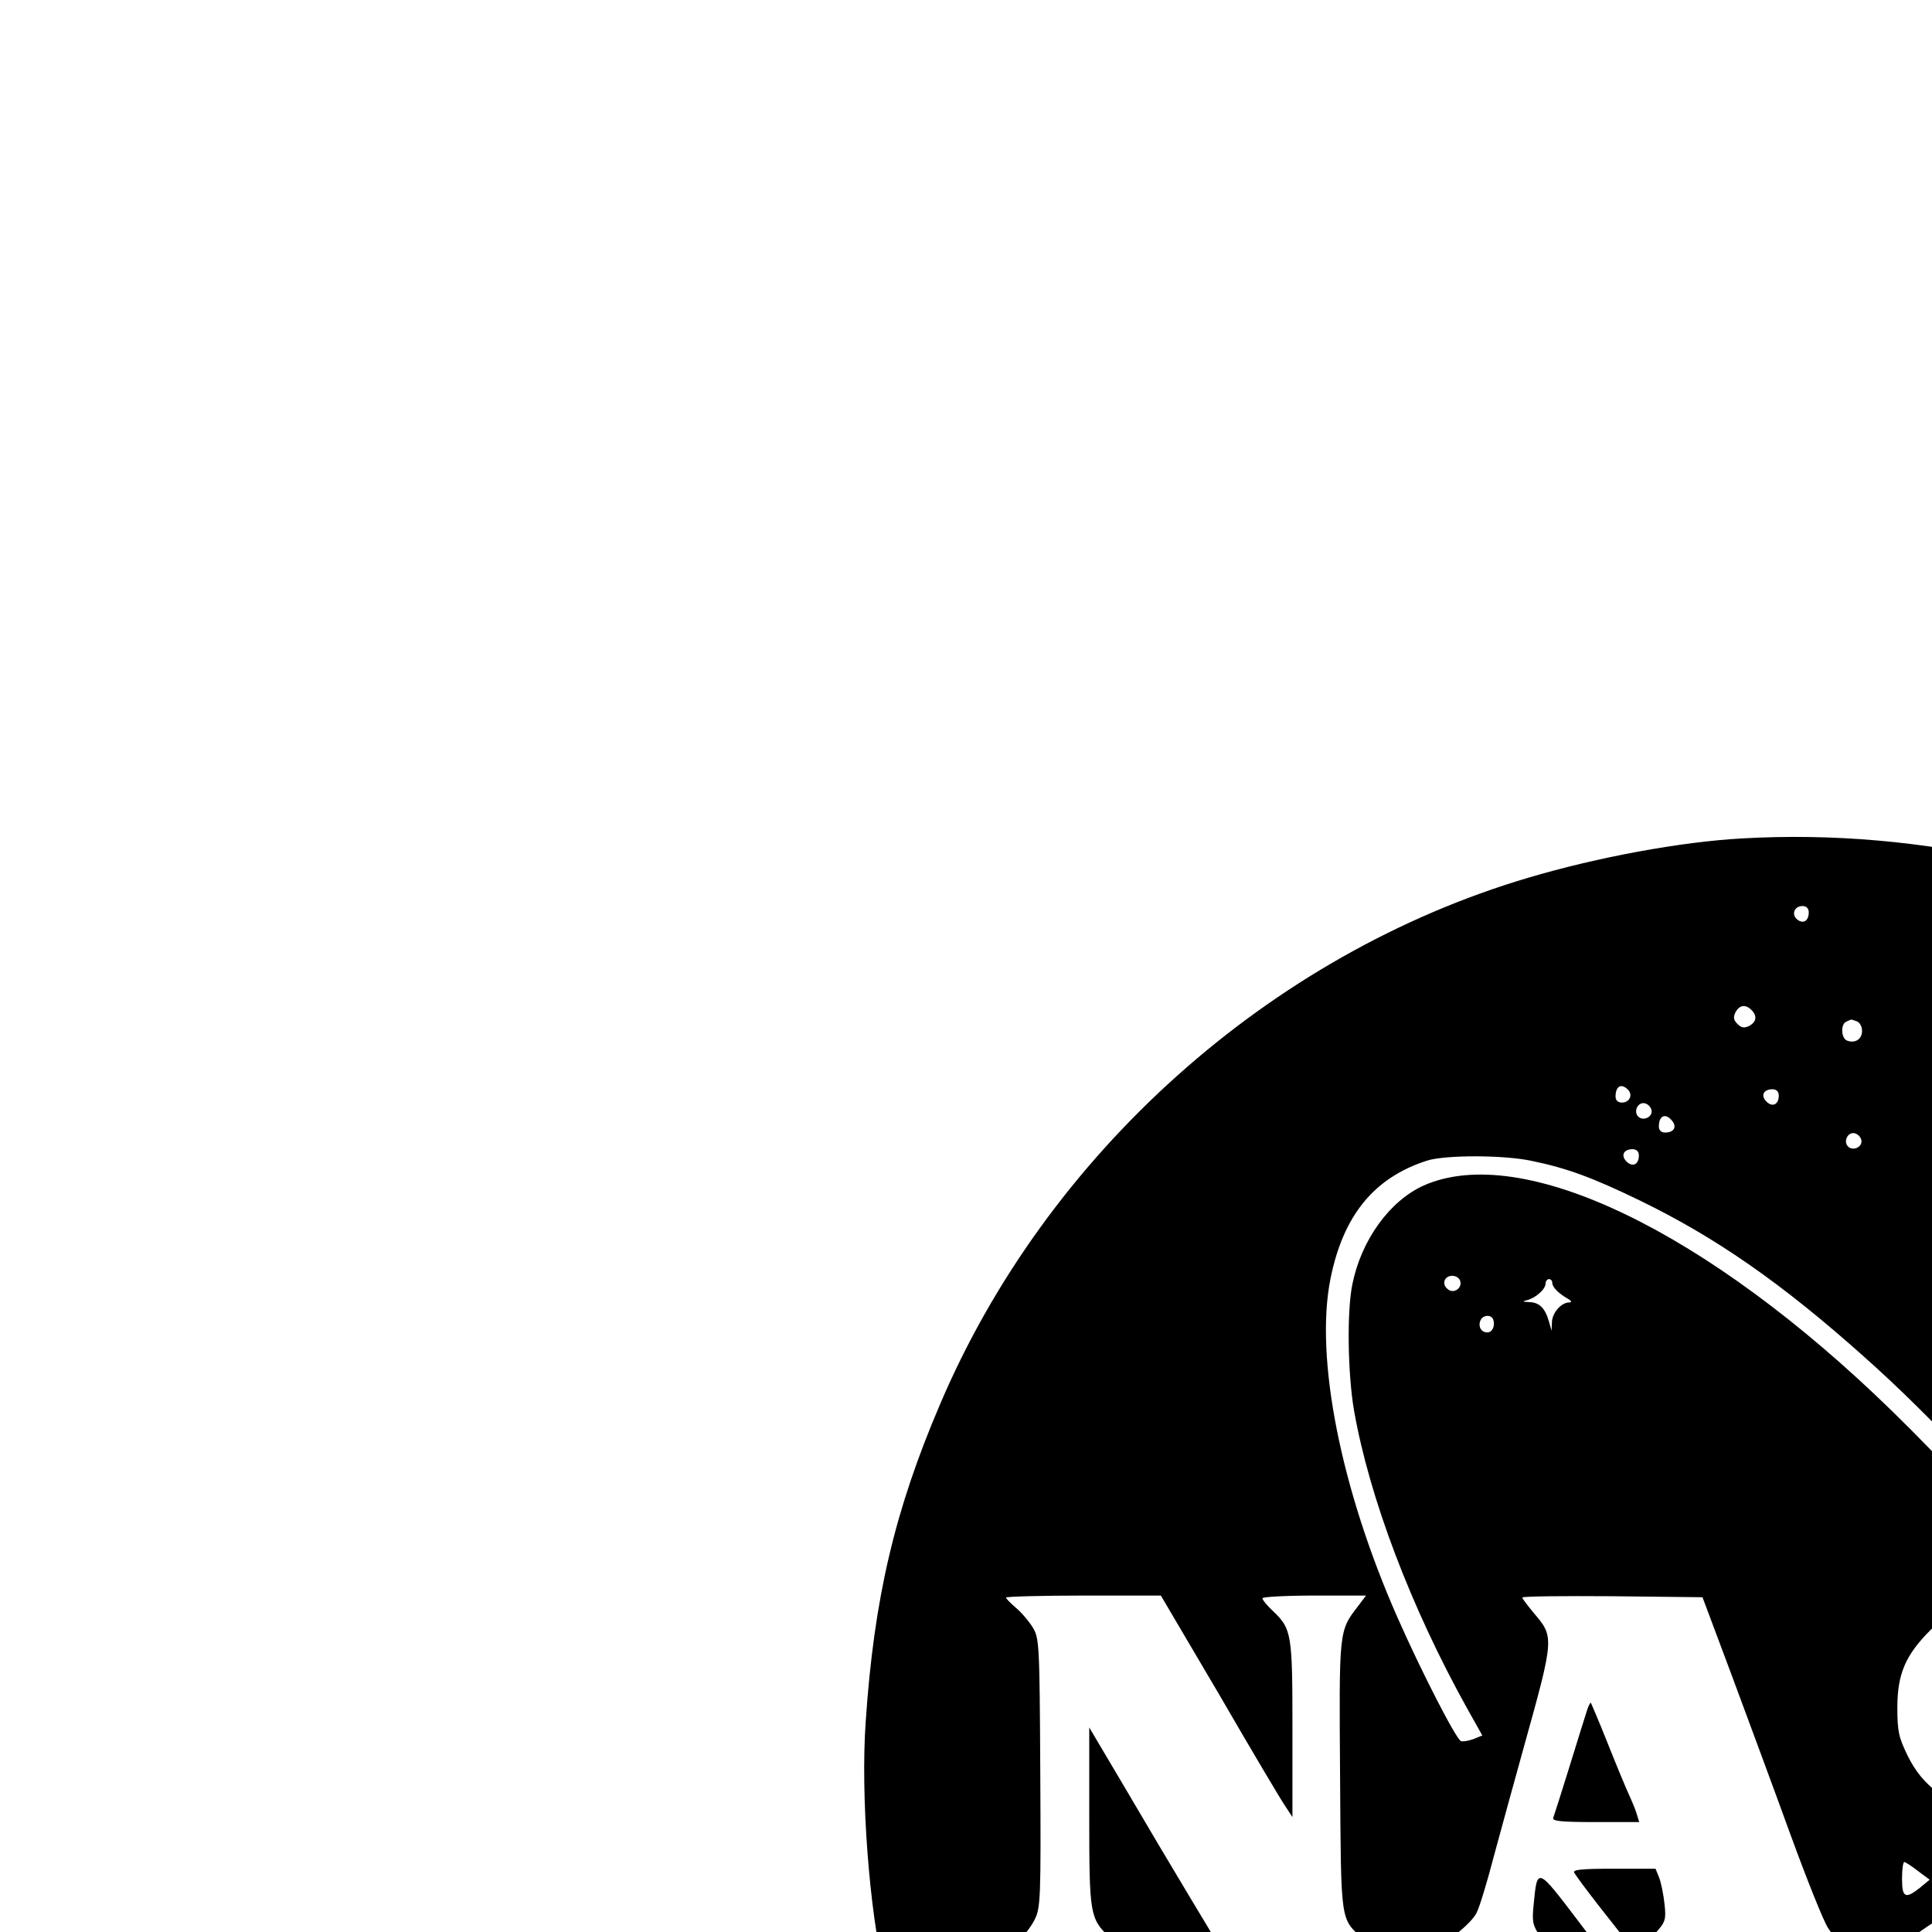
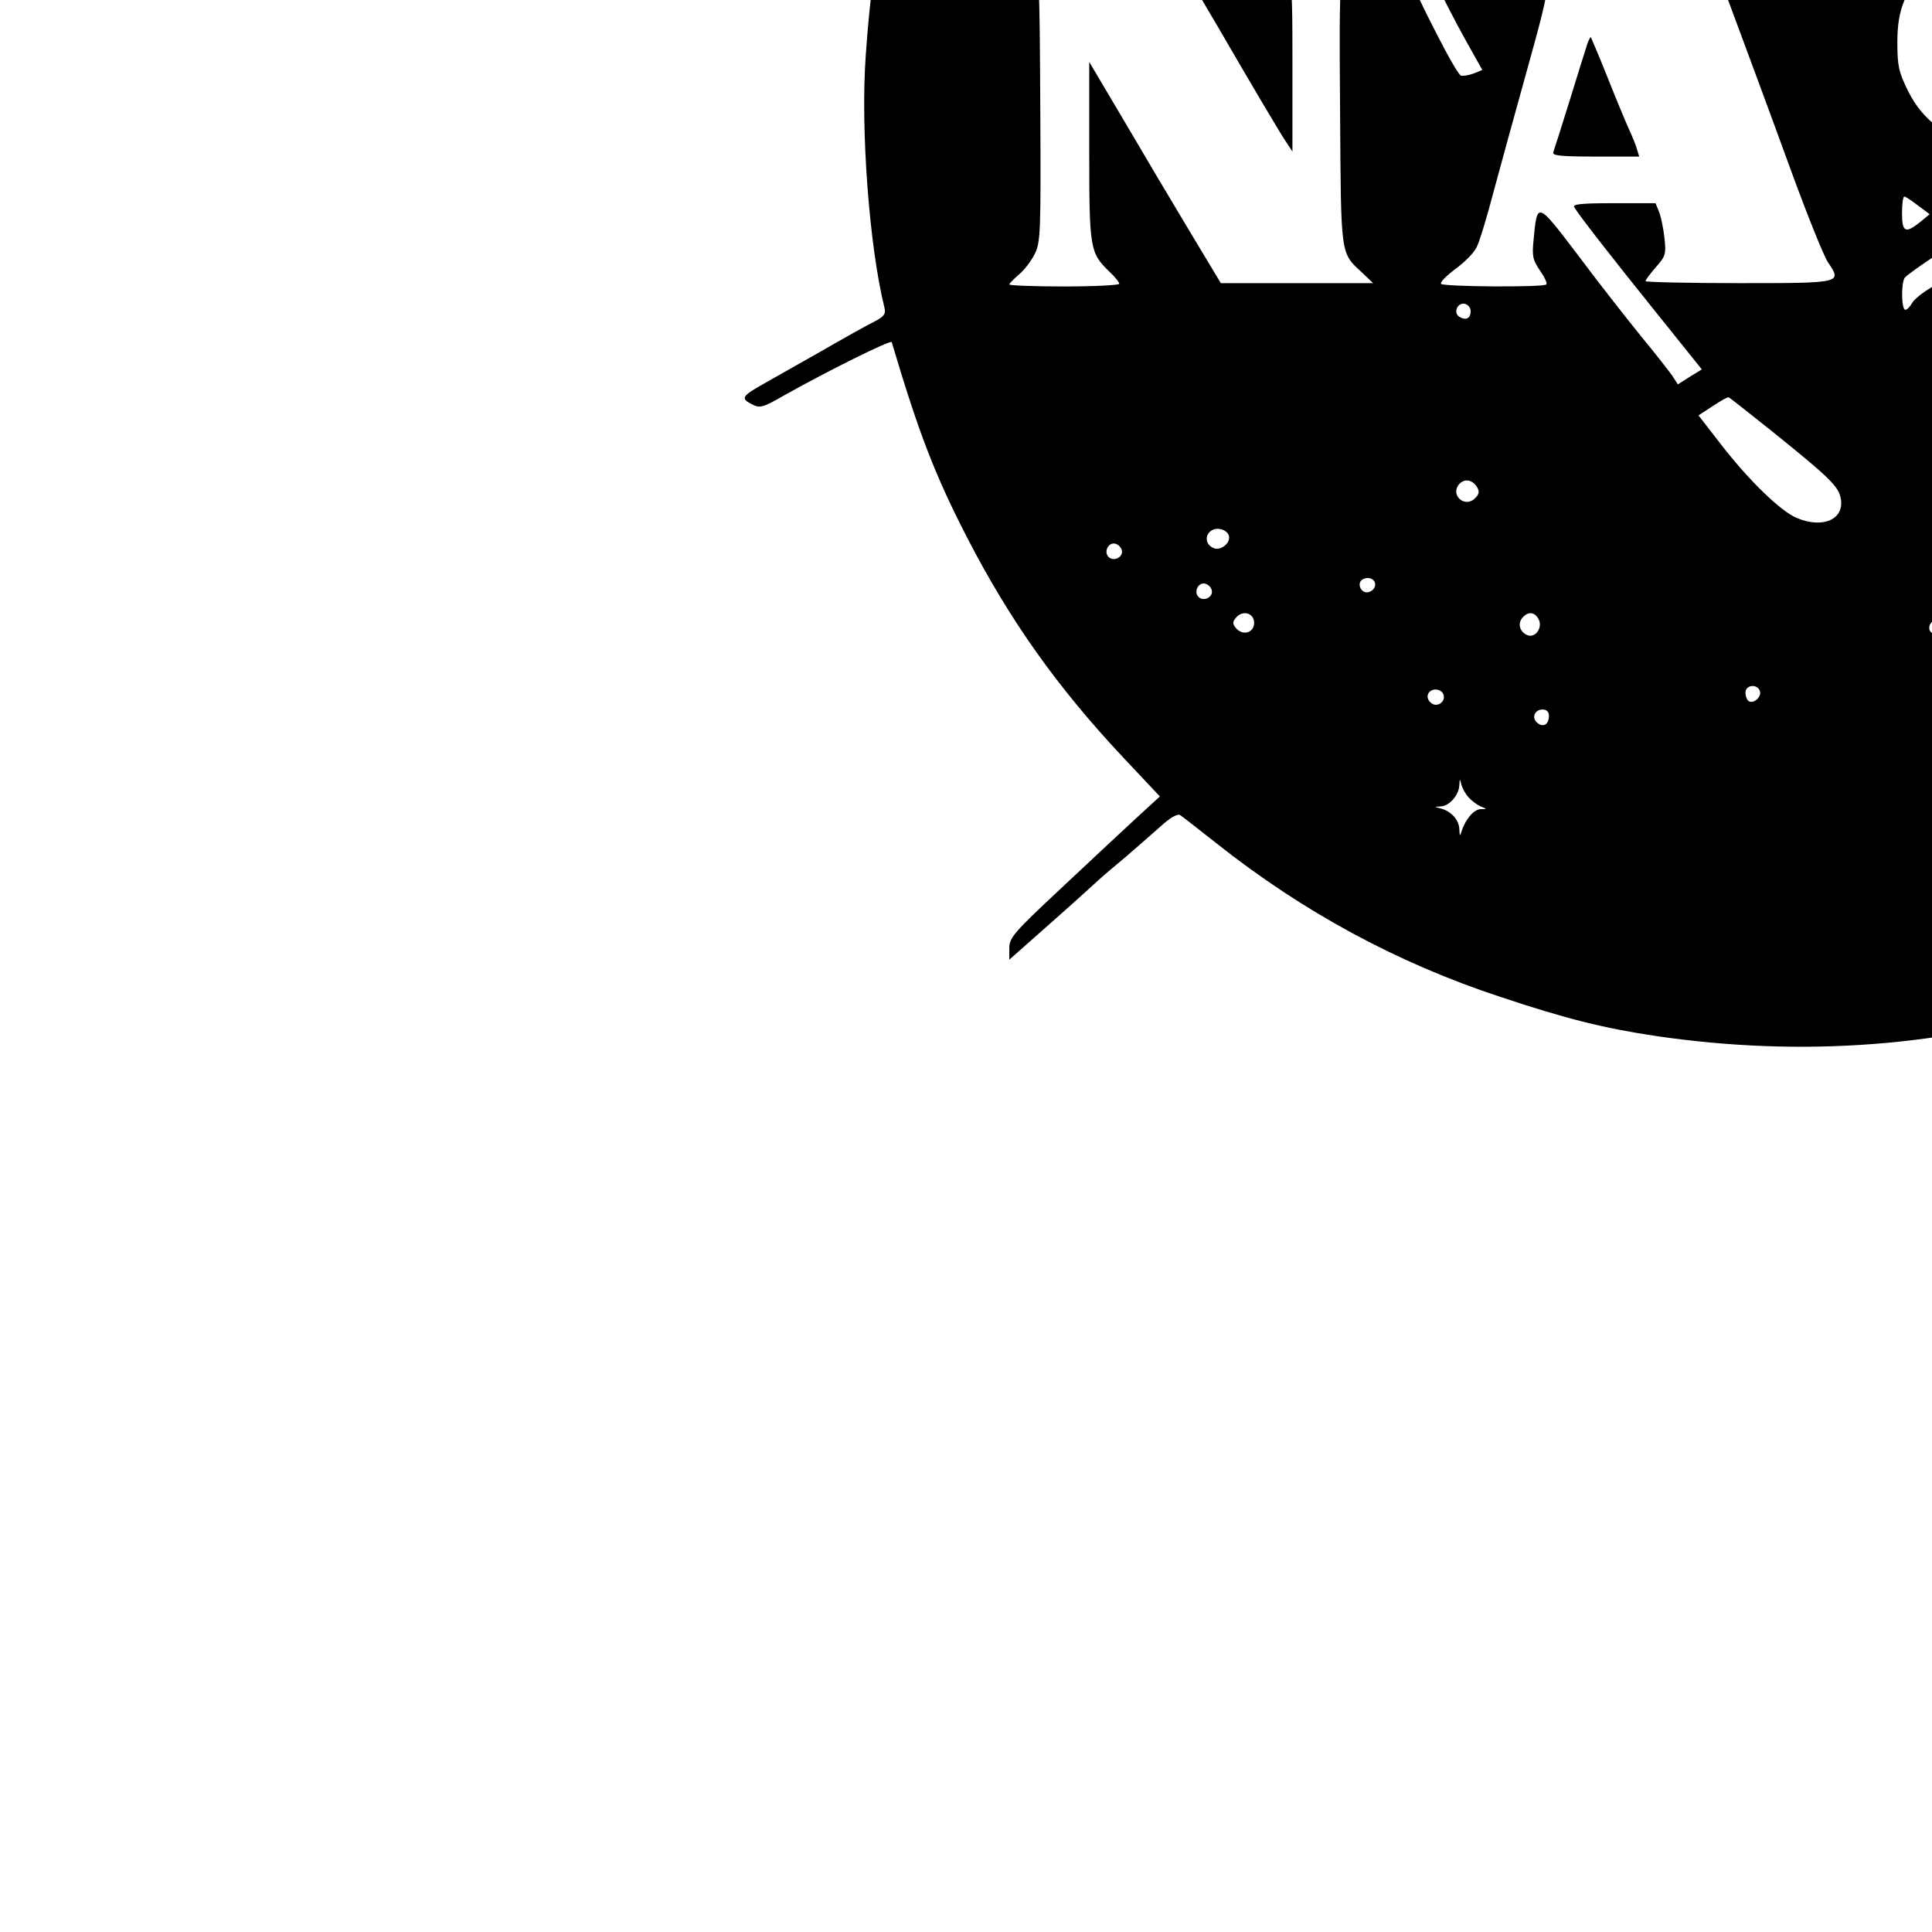
<svg xmlns="http://www.w3.org/2000/svg" version="1.0" width="580pt" height="580pt" viewBox="0 0 580 580" preserveAspectRatio="xMidYMid meet">
-   <g transform="translate(0,1080) scale(0.1,-0.1)" fill="#000000" stroke="none">
+   <g transform="translate(0,580) scale(0.1,-0.1)" fill="#000000" stroke="none">
    <path d="M5230 8283 c-183 -10 -433 -56 -642 -118 -777 -230 -1446 -829 -1766 -1581 -136 -318 -198 -582 -223 -951 -16 -222 11 -574 56 -756 5 -19 0 -27 -31 -43 -21 -10 -92 -50 -158 -88 -67 -38 -145 -82 -173 -98 -66 -37 -70 -44 -37 -61 25 -13 32 -12 98 26 126 71 321 168 323 160 81 -273 130 -400 227 -588 128 -248 270 -448 467 -658 l111 -118 -73 -67 c-40 -37 -142 -132 -226 -211 -140 -131 -153 -146 -153 -178 l0 -34 122 108 c67 59 133 119 147 132 14 13 51 44 81 69 30 26 76 66 103 90 29 27 52 40 60 35 6 -4 55 -42 108 -84 261 -207 544 -360 854 -462 201 -67 312 -94 465 -117 441 -65 874 -32 1273 97 188 60 267 92 422 170 375 189 664 424 930 754 312 387 509 837 587 1338 20 127 23 183 23 431 -1 266 -3 296 -29 449 -33 192 -77 362 -136 516 -23 61 -43 117 -46 125 -3 10 52 68 156 165 356 332 647 705 805 1031 72 148 108 234 102 240 -2 2 -15 -10 -28 -28 -43 -58 -214 -241 -325 -348 -182 -175 -377 -334 -594 -482 -131 -90 -310 -201 -315 -196 -2 2 -30 44 -63 93 -233 352 -557 653 -943 875 -462 265 -1016 394 -1559 363z m200 -222 c0 -26 -17 -36 -35 -21 -18 15 -8 40 16 40 12 0 19 -7 19 -19z m567 -263 c9 -10 28 -18 42 -19 22 -1 23 -2 6 -7 -42 -14 -65 -37 -66 -67 l-2 -30 -4 29 c-5 31 -16 45 -48 64 -13 7 -15 12 -6 12 25 0 51 32 52 64 l2 31 4 -30 c3 -16 12 -38 20 -47z m-739 -30 c18 -18 15 -36 -7 -48 -15 -7 -23 -6 -35 6 -12 12 -13 20 -6 35 12 22 30 25 48 7z m316 -34 c9 -3 16 -16 16 -29 0 -25 -21 -38 -45 -29 -18 7 -20 50 -2 57 6 3 13 6 14 6 1 1 8 -2 17 -5z m-687 -205 c16 -16 5 -39 -18 -39 -12 0 -19 7 -19 18 0 31 17 41 37 21z m453 -18 c0 -27 -19 -36 -37 -18 -18 18 -9 37 18 37 12 0 19 -7 19 -19z m-382 -44 c4 -20 -25 -34 -40 -19 -15 15 -1 44 19 40 10 -2 19 -11 21 -21z m62 -32 c15 -18 5 -35 -21 -35 -12 0 -19 7 -19 18 0 33 20 42 40 17z m568 -58 c4 -20 -25 -34 -40 -19 -15 15 -1 44 19 40 10 -2 19 -11 21 -21z m-668 -46 c0 -27 -19 -36 -37 -18 -18 18 -9 37 18 37 12 0 19 -7 19 -19z m-322 -16 c107 -22 185 -51 327 -120 228 -111 426 -249 671 -468 203 -180 441 -436 622 -668 l51 -66 70 -11 c96 -16 105 -15 139 13 17 14 33 25 36 25 8 0 8 -255 0 -263 -4 -4 -19 2 -33 12 -45 31 -94 54 -85 39 4 -7 40 -62 79 -123 116 -179 280 -492 329 -629 4 -13 10 -16 17 -9 11 11 80 252 167 583 l59 225 108 78 109 78 120 -3 120 -3 148 -400 c207 -559 217 -583 250 -621 l30 -34 -301 0 -302 0 33 41 c36 45 40 83 16 154 l-13 40 -175 0 -174 0 -13 -65 c-15 -71 -11 -100 17 -141 11 -14 17 -29 13 -33 -3 -3 -45 -6 -93 -6 l-87 0 34 -112 c108 -358 119 -639 31 -811 -31 -63 -103 -132 -161 -157 -66 -29 -206 -38 -315 -20 -149 24 -382 101 -382 126 0 12 6 12 38 -2 208 -89 445 -122 585 -80 97 28 169 108 219 242 19 52 22 79 22 229 0 190 -13 264 -82 470 l-37 110 -42 3 c-50 4 -54 14 -14 43 29 21 29 22 14 58 -28 67 -132 281 -137 281 -2 0 -2 -24 1 -53 4 -41 0 -64 -17 -105 -43 -99 -203 -214 -340 -243 -83 -18 -279 -6 -362 21 l-67 22 -45 -26 c-25 -15 -50 -35 -56 -46 -6 -11 -15 -20 -20 -20 -12 0 -13 80 -2 96 4 6 47 37 96 69 l88 58 50 -12 c145 -33 318 14 318 87 0 23 -36 66 -75 88 -11 7 -18 14 -15 16 3 3 76 52 163 108 l158 103 36 -34 36 -34 -20 35 c-113 195 -251 397 -276 404 -35 9 -139 7 -176 -4 -19 -5 -45 -19 -58 -32 -57 -54 -6 -117 139 -168 110 -39 218 -89 218 -100 0 -5 -32 -28 -70 -52 -39 -24 -120 -75 -181 -114 l-111 -71 -50 19 c-150 57 -216 107 -260 195 -28 57 -32 75 -32 147 0 100 24 157 99 232 74 74 140 97 277 98 96 0 106 2 94 16 -7 8 -42 51 -77 95 -113 143 -253 297 -410 450 -553 539 -1109 807 -1405 676 -102 -46 -187 -163 -214 -296 -17 -81 -14 -270 5 -380 46 -261 170 -589 339 -893 l46 -82 -27 -11 c-14 -5 -31 -8 -37 -6 -15 6 -121 213 -191 372 -170 385 -248 779 -201 1015 38 191 131 305 291 356 55 17 229 17 313 -1z m1422 -179 c0 -23 -30 -41 -48 -30 -23 15 -25 29 -7 48 12 12 21 13 36 6 10 -6 19 -17 19 -24z m-1637 -180 c9 -22 -19 -42 -37 -26 -19 15 -10 40 14 40 10 0 20 -6 23 -14z m277 -7 c0 -13 18 -31 45 -47 13 -7 15 -12 6 -12 -24 0 -51 -31 -52 -59 l-1 -26 -8 28 c-12 41 -29 57 -59 58 -21 1 -22 2 -6 6 26 7 55 33 55 50 0 7 5 13 10 13 6 0 10 -5 10 -11z m-177 -111 c6 -19 -3 -38 -18 -38 -18 0 -28 17 -21 35 7 18 33 20 39 3z m-823 -1125 c95 -164 184 -314 197 -333 l23 -35 0 264 c0 288 -2 301 -60 356 -17 16 -30 32 -30 37 0 4 70 8 156 8 l155 0 -25 -33 c-57 -74 -56 -72 -53 -511 3 -446 0 -423 70 -488 l29 -28 -229 0 -228 0 -92 153 c-50 83 -139 233 -197 332 l-106 179 0 -268 c0 -293 2 -305 60 -361 17 -16 30 -32 30 -37 0 -4 -74 -8 -165 -8 -91 0 -165 3 -165 6 0 3 13 16 29 30 16 13 37 41 47 61 18 35 19 65 17 441 -2 390 -3 404 -23 437 -12 19 -34 45 -51 59 -16 14 -29 27 -29 30 0 3 105 6 233 6 l232 0 175 -297z m1539 57 c48 -129 128 -345 177 -480 49 -134 99 -259 112 -278 42 -62 43 -62 -268 -62 -154 0 -280 3 -280 6 0 4 14 22 31 42 29 32 31 40 26 86 -3 28 -10 63 -16 79 l-11 27 -125 0 c-98 0 -125 -3 -119 -12 15 -25 101 -136 241 -310 l142 -177 -36 -22 -36 -23 -16 25 c-9 13 -51 67 -94 119 -42 52 -128 161 -189 243 -124 163 -123 163 -134 48 -5 -49 -3 -61 19 -93 14 -20 23 -39 19 -42 -9 -9 -310 -7 -316 2 -3 5 17 25 44 45 27 20 56 49 63 65 8 15 31 90 51 167 21 77 62 228 92 335 90 323 90 326 29 397 -19 23 -35 44 -35 47 0 4 122 5 271 4 l270 -3 88 -235z m1841 230 c0 -6 -11 -15 -25 -22 -19 -8 -28 -8 -40 2 -25 21 -17 30 25 30 22 0 40 -5 40 -10z m-1282 -817 l35 -26 -29 -24 c-44 -35 -54 -30 -54 27 0 28 3 50 7 50 3 0 22 -12 41 -27z m-1343 -317 c0 -22 -14 -29 -34 -17 -19 12 -6 43 16 39 10 -2 18 -12 18 -22z m2833 -159 c4 -20 -25 -34 -40 -19 -15 15 -1 44 19 40 10 -2 19 -11 21 -21z m363 -98 c10 -10 29 -20 42 -20 20 -2 20 -2 -3 -6 -35 -7 -60 -32 -61 -62 l-2 -26 -4 25 c-7 35 -32 60 -62 61 -26 2 -26 2 -2 6 26 5 59 39 62 63 1 10 3 9 6 -3 3 -11 13 -27 24 -38z m-2291 -104 c174 -140 199 -165 206 -201 12 -63 -53 -92 -132 -59 -48 20 -143 112 -226 219 l-69 89 43 28 c24 16 45 28 48 26 3 -1 61 -47 130 -102z m1975 55 c0 -18 -6 -26 -23 -28 -13 -2 -25 3 -28 12 -10 26 4 48 28 44 17 -2 23 -10 23 -28z m-417 11 c8 -4 12 -19 10 -32 -2 -18 -9 -24 -28 -24 -19 0 -26 6 -28 24 -3 20 11 41 28 41 3 0 11 -4 18 -9z m826 -174 c9 -14 7 -21 -7 -32 -33 -24 -71 11 -46 42 15 18 39 13 53 -10z m-1036 -10 c4 -20 -25 -34 -40 -19 -15 15 -1 44 19 40 10 -2 19 -11 21 -21z m217 -47 c0 -18 -6 -26 -23 -28 -13 -2 -25 3 -28 12 -10 26 4 48 28 44 17 -2 23 -10 23 -28z m-2451 -2 c8 -14 7 -21 -6 -34 -30 -30 -75 9 -48 42 16 18 39 15 54 -8z m3114 -1 c4 -20 -25 -34 -40 -19 -15 15 -1 44 19 40 10 -2 19 -11 21 -21z m-3858 -151 c0 -20 -27 -39 -45 -32 -25 9 -30 37 -10 52 20 15 55 2 55 -20z m-322 -39 c4 -20 -25 -34 -40 -19 -15 15 -1 44 19 40 10 -2 19 -11 21 -21z m3929 -43 c7 -18 -14 -35 -34 -27 -7 3 -13 14 -13 24 0 24 38 26 47 3z m-631 -25 c8 -14 -21 -43 -35 -35 -6 4 -11 16 -11 27 0 21 34 27 46 8z m-2538 -38 c-2 -9 -11 -17 -21 -19 -21 -4 -35 27 -17 38 19 12 42 0 38 -19z m3235 -51 c12 -8 28 -18 37 -22 12 -5 11 -7 -4 -7 -30 -1 -56 -31 -57 -65 l-2 -31 -4 30 c-6 37 -29 65 -57 66 -18 1 -19 2 -3 6 30 8 57 41 58 71 l2 27 4 -30 c3 -16 14 -36 26 -45z m-3725 37 c4 -20 -25 -34 -40 -19 -15 15 -1 44 19 40 10 -2 19 -11 21 -21z m3870 -65 c3 -16 -2 -22 -17 -22 -26 0 -36 17 -20 36 16 19 33 13 37 -14z m-3743 -32 c0 -30 -35 -40 -55 -15 -10 12 -10 18 0 30 20 25 55 15 55 -15z m854 11 c13 -24 -9 -57 -33 -48 -23 9 -31 34 -16 52 17 20 37 19 49 -4z m1219 -22 c4 -19 -19 -31 -38 -19 -18 11 -4 42 17 38 10 -2 19 -10 21 -19z m-555 -193 c7 -17 -18 -40 -33 -31 -5 3 -10 15 -10 26 0 23 35 27 43 5z m-950 -10 c9 -22 -19 -42 -37 -26 -19 15 -10 40 14 40 10 0 20 -6 23 -14z m317 -65 c0 -26 -17 -36 -35 -21 -18 15 -8 40 16 40 12 0 19 -7 19 -19z m2120 -196 c13 -16 6 -35 -15 -35 -18 0 -28 17 -21 35 7 19 20 19 36 0z m-2361 -49 c9 -10 25 -22 36 -27 20 -8 20 -8 0 -8 -20 -1 -45 -29 -57 -66 -5 -17 -6 -16 -7 6 -1 28 -25 54 -56 62 -20 5 -20 5 0 6 26 1 55 34 56 64 1 20 2 20 6 2 3 -11 12 -28 22 -39z" />
    <path d="M7108 5518 l-54 -183 124 -3 c69 -1 127 0 130 2 4 5 -137 366 -143 366 -1 0 -27 -82 -57 -182z" />
    <path d="M4762 5658 c-6 -18 -29 -93 -52 -167 -23 -74 -44 -140 -47 -148 -4 -10 21 -13 127 -13 l131 0 -7 23 c-3 12 -15 40 -25 62 -10 22 -39 92 -64 155 -25 63 -48 116 -49 118 -2 2 -9 -12 -14 -30z" />
  </g>
</svg>
